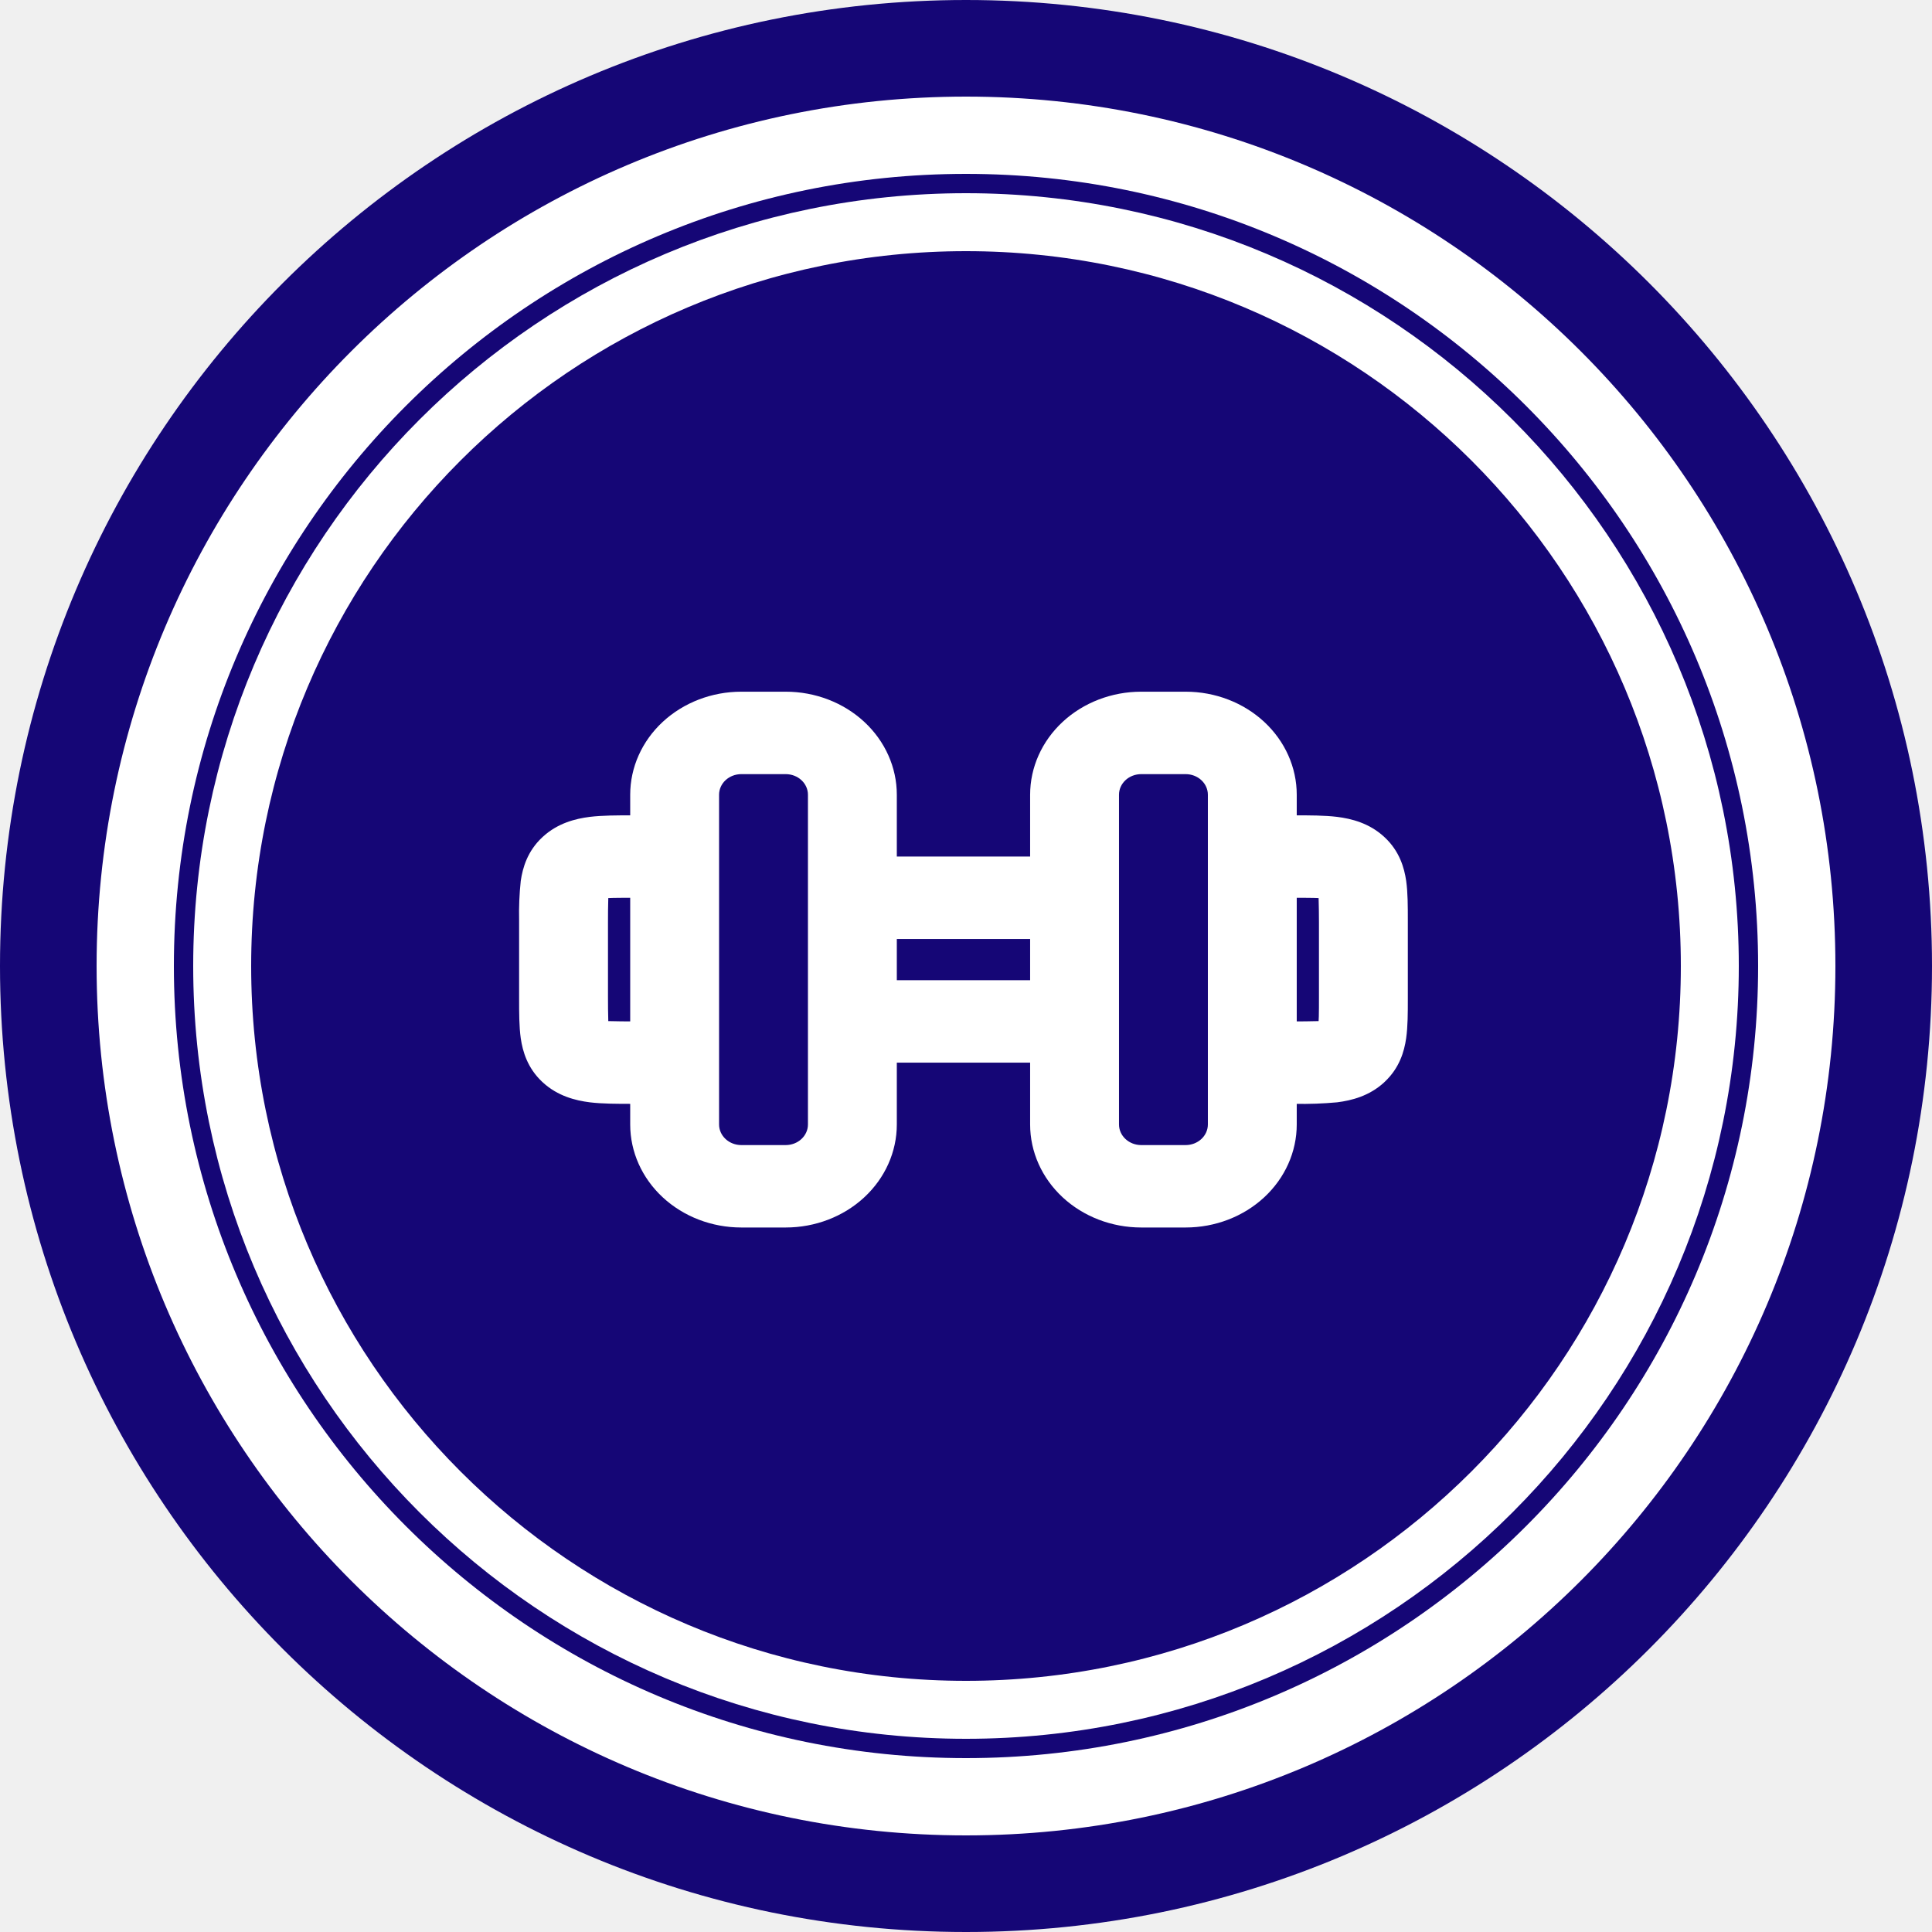
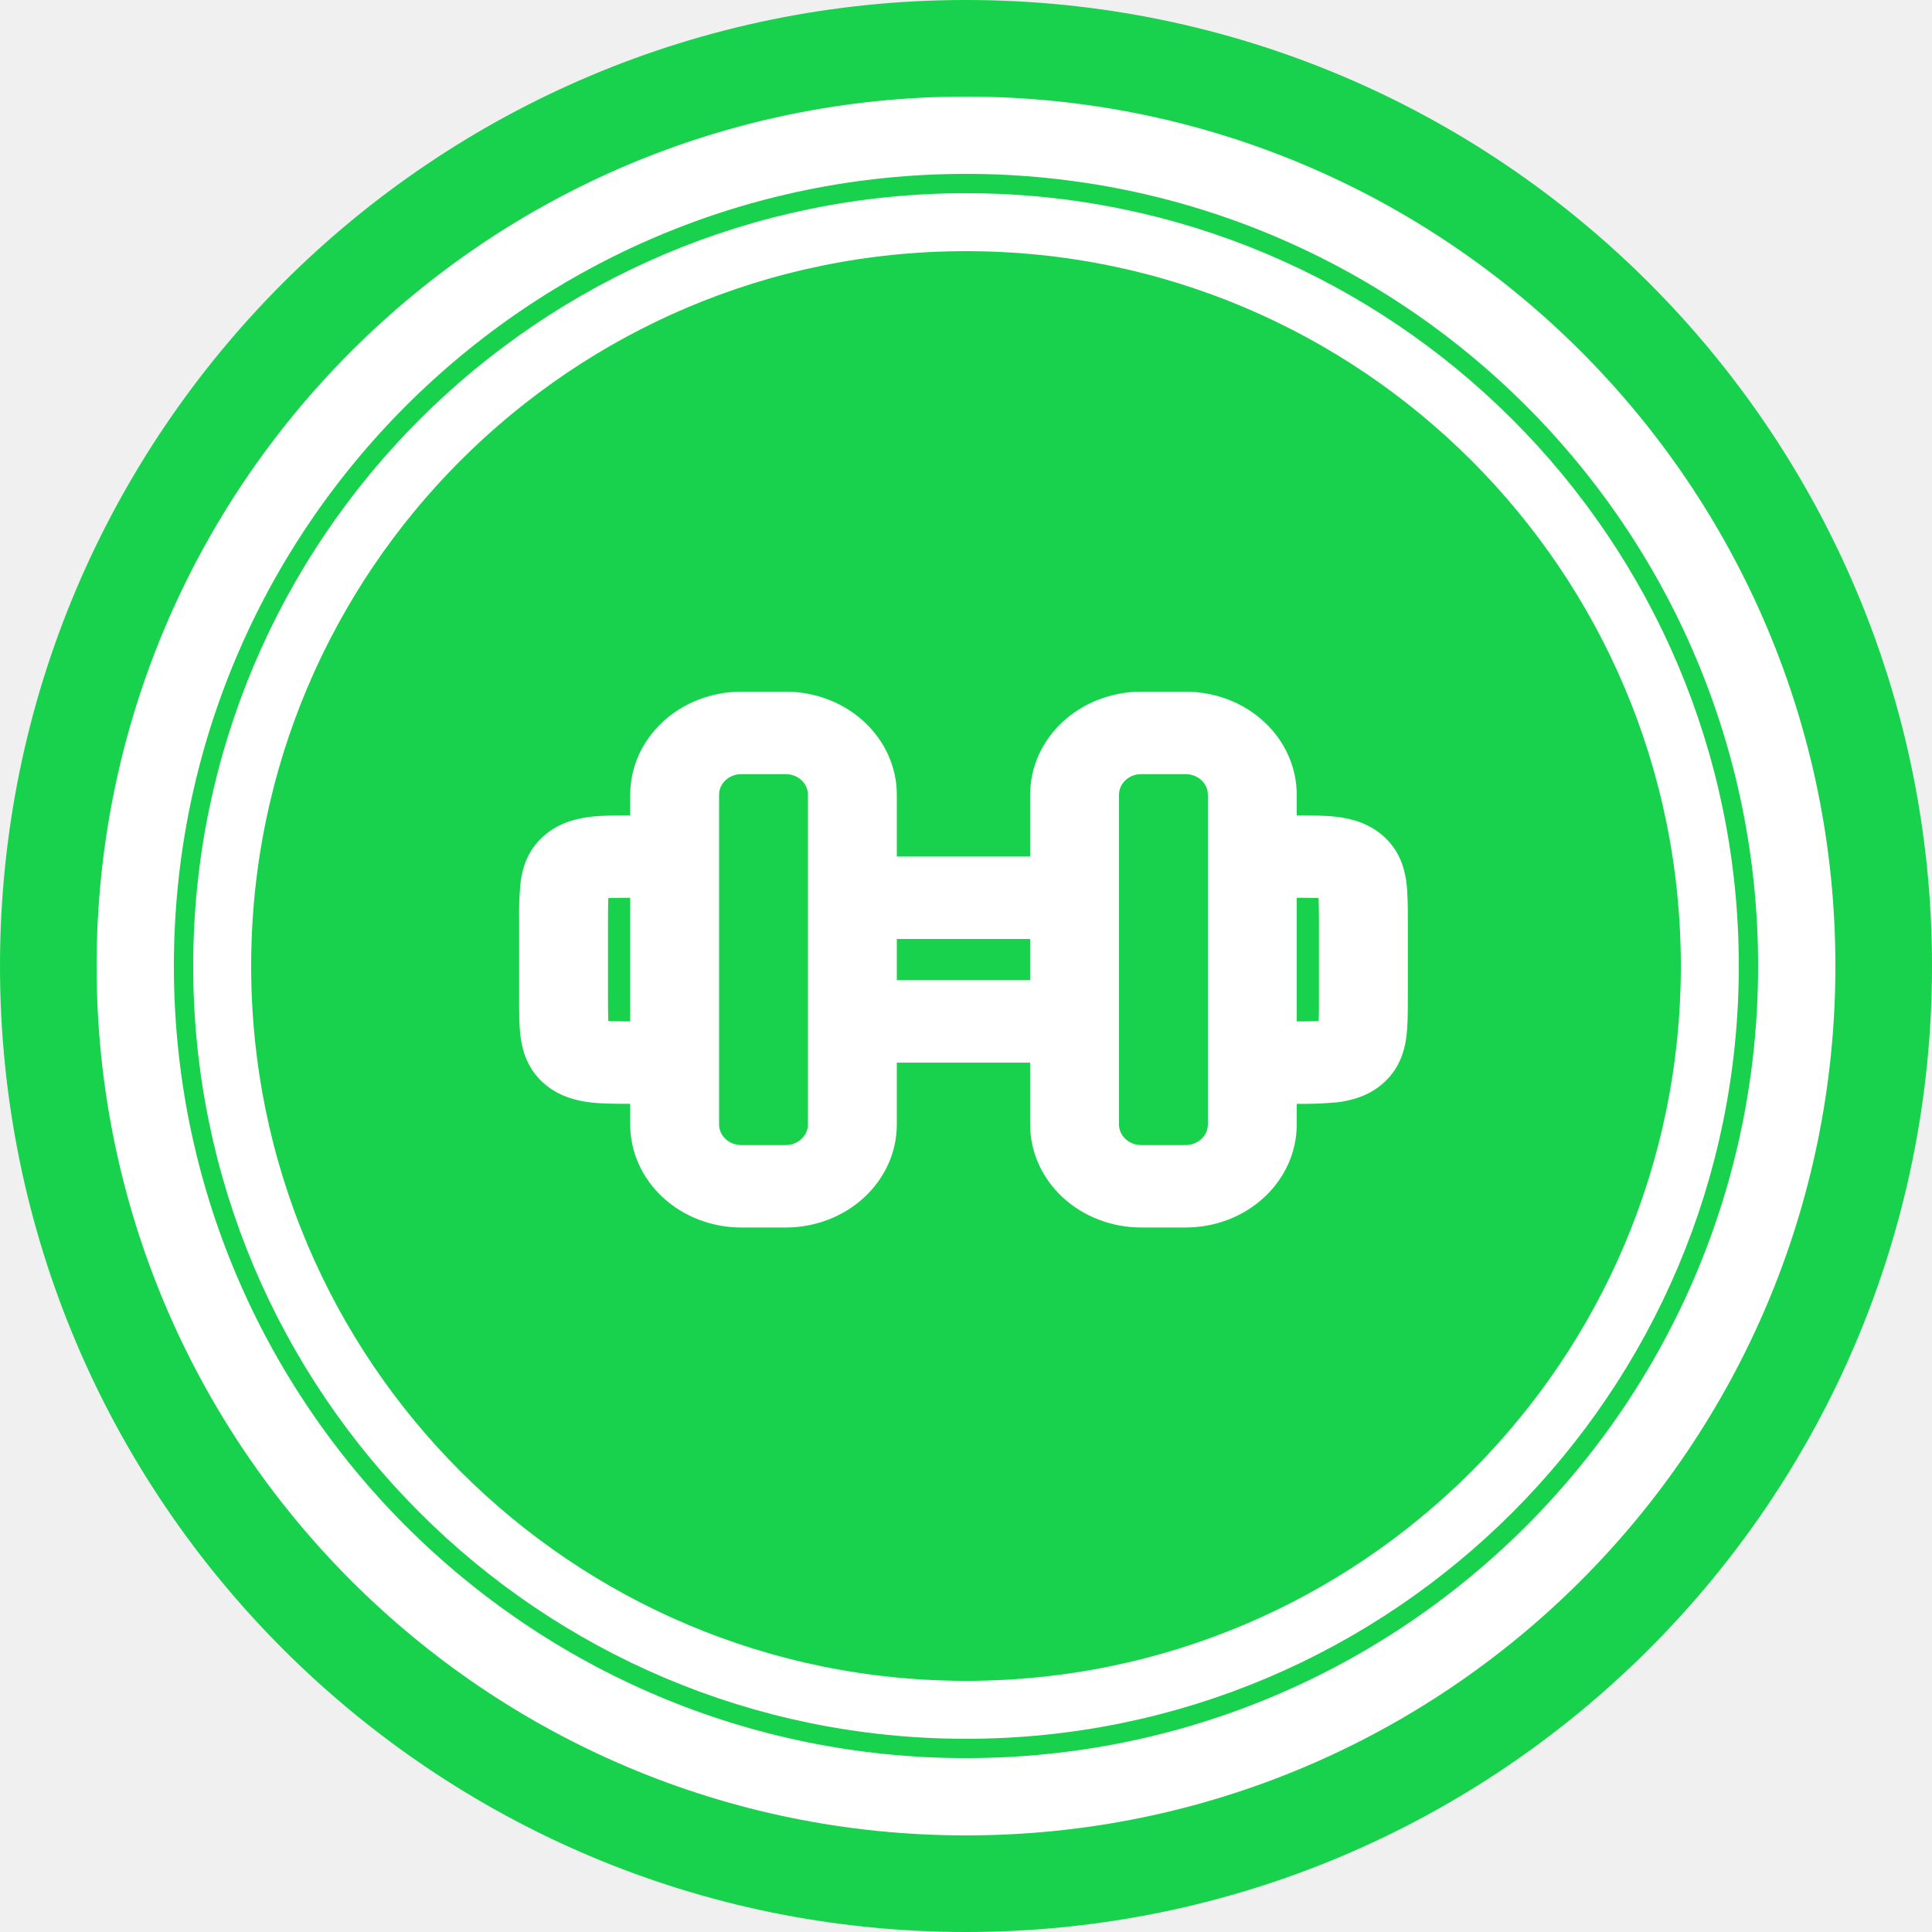
<svg xmlns="http://www.w3.org/2000/svg" width="100" height="100" viewBox="0 0 100 100" fill="none">
-   <circle cx="50" cy="50" r="50" fill="#150676" />
-   <path d="M93 50C93 73.748 73.748 93 50 93C26.252 93 7 73.748 7 50C7 26.252 26.252 7 50 7C73.748 7 93 26.252 93 50Z" fill="#150676" stroke="white" stroke-width="4" />
+   <circle cx="50" cy="50" r="50" fill="#18D24D" />
+   <path d="M93 50C93 73.748 73.748 93 50 93C26.252 93 7 73.748 7 50C7 26.252 26.252 7 50 7C73.748 7 93 26.252 93 50Z" fill="#18D24D" stroke="white" stroke-width="4" />
  <path d="M88.5 50C88.5 71.263 71.263 88.5 50 88.5C28.737 88.5 11.5 71.263 11.5 50C11.5 28.737 28.737 11.5 50 11.5C71.263 11.5 88.5 28.737 88.5 50Z" stroke="white" stroke-width="3" />
  <path fill-rule="evenodd" clip-rule="evenodd" d="M38.369 35.802H40.669C42.194 35.802 43.657 36.364 44.735 37.364C45.813 38.364 46.419 39.721 46.419 41.135V58.202C46.419 59.617 45.813 60.973 44.735 61.973C43.657 62.973 42.194 63.535 40.669 63.535H38.369C36.844 63.535 35.382 62.973 34.303 61.973C33.225 60.973 32.619 59.617 32.619 58.202V41.135C32.619 39.721 33.225 38.364 34.303 37.364C35.382 36.364 36.844 35.802 38.369 35.802ZM41.819 41.135V58.202C41.819 58.485 41.698 58.756 41.482 58.956C41.267 59.156 40.974 59.269 40.669 59.269H38.369C38.064 59.269 37.772 59.156 37.556 58.956C37.34 58.756 37.219 58.485 37.219 58.202V41.135C37.219 40.852 37.34 40.581 37.556 40.381C37.772 40.181 38.064 40.069 38.369 40.069H40.669C40.974 40.069 41.267 40.181 41.482 40.381C41.698 40.581 41.819 40.852 41.819 41.135ZM61.369 35.802H59.069C57.544 35.802 56.081 36.364 55.003 37.364C53.925 38.364 53.319 39.721 53.319 41.135V58.202C53.319 59.617 53.925 60.973 55.003 61.973C56.081 62.973 57.544 63.535 59.069 63.535H61.369C62.894 63.535 64.356 62.973 65.435 61.973C66.513 60.973 67.119 59.617 67.119 58.202V41.135C67.119 39.721 66.513 38.364 65.435 37.364C64.356 36.364 62.894 35.802 61.369 35.802ZM57.919 41.135V58.202C57.919 58.485 58.04 58.756 58.256 58.956C58.471 59.156 58.764 59.269 59.069 59.269H61.369C61.674 59.269 61.967 59.156 62.182 58.956C62.398 58.756 62.519 58.485 62.519 58.202V41.135C62.519 40.852 62.398 40.581 62.182 40.381C61.967 40.181 61.674 40.069 61.369 40.069H59.069C58.764 40.069 58.471 40.181 58.256 40.381C58.04 40.581 57.919 40.852 57.919 41.135Z" fill="white" />
  <path d="M42.969 50.735H56.769V55.002H42.969V50.735ZM42.969 44.335H56.769V48.602H42.969V44.335Z" fill="white" />
  <path fill-rule="evenodd" clip-rule="evenodd" d="M67.986 46.475C67.627 46.469 67.267 46.467 66.907 46.469H65.969C65.359 46.469 64.774 46.244 64.343 45.844C63.911 45.444 63.669 44.901 63.669 44.335C63.669 43.77 63.911 43.227 64.343 42.827C64.774 42.427 65.359 42.202 65.969 42.202H67.022C67.781 42.202 68.559 42.202 69.207 42.281C69.957 42.375 70.868 42.605 71.634 43.305L71.645 43.318L71.68 43.348C72.434 44.058 72.683 44.903 72.784 45.596C72.869 46.2 72.869 46.923 72.869 47.627V51.712C72.869 52.416 72.869 53.137 72.782 53.741C72.683 54.434 72.434 55.277 71.678 55.99L71.666 56L71.634 56.032C70.868 56.732 69.957 56.962 69.21 57.056C68.482 57.123 67.751 57.149 67.02 57.135H65.969C65.359 57.135 64.774 56.91 64.343 56.511C63.911 56.11 63.669 55.568 63.669 55.002C63.669 54.436 63.911 53.894 64.343 53.493C64.774 53.093 65.359 52.869 65.969 52.869H66.907C67.355 52.869 67.803 52.863 68.251 52.852L68.262 52.604C68.269 52.331 68.269 52.011 68.269 51.606V47.732C68.269 47.316 68.263 46.9 68.251 46.484L67.986 46.475ZM31.752 46.475C32.049 46.469 32.394 46.469 32.831 46.469H33.769C34.379 46.469 34.964 46.244 35.395 45.844C35.827 45.444 36.069 44.901 36.069 44.335C36.069 43.77 35.827 43.227 35.395 42.827C34.964 42.427 34.379 42.202 33.769 42.202H32.716C31.957 42.202 31.179 42.202 30.528 42.281C29.781 42.375 28.872 42.605 28.104 43.305L28.093 43.318L28.058 43.348C27.304 44.058 27.055 44.903 26.954 45.596C26.882 46.271 26.854 46.949 26.869 47.627V51.712C26.869 52.416 26.869 53.137 26.954 53.741C27.055 54.434 27.304 55.277 28.058 55.99L28.072 56L28.104 56.032C28.87 56.732 29.781 56.962 30.528 57.056C31.179 57.135 31.959 57.135 32.718 57.135H33.769C34.379 57.135 34.964 56.91 35.395 56.511C35.827 56.11 36.069 55.568 36.069 55.002C36.069 54.436 35.827 53.894 35.395 53.493C34.964 53.093 34.379 52.869 33.769 52.869H32.831C32.382 52.869 31.933 52.863 31.485 52.852C31.473 52.436 31.468 52.02 31.469 51.604V47.732C31.468 47.316 31.473 46.9 31.485 46.484L31.752 46.475Z" fill="white" />
</svg>
